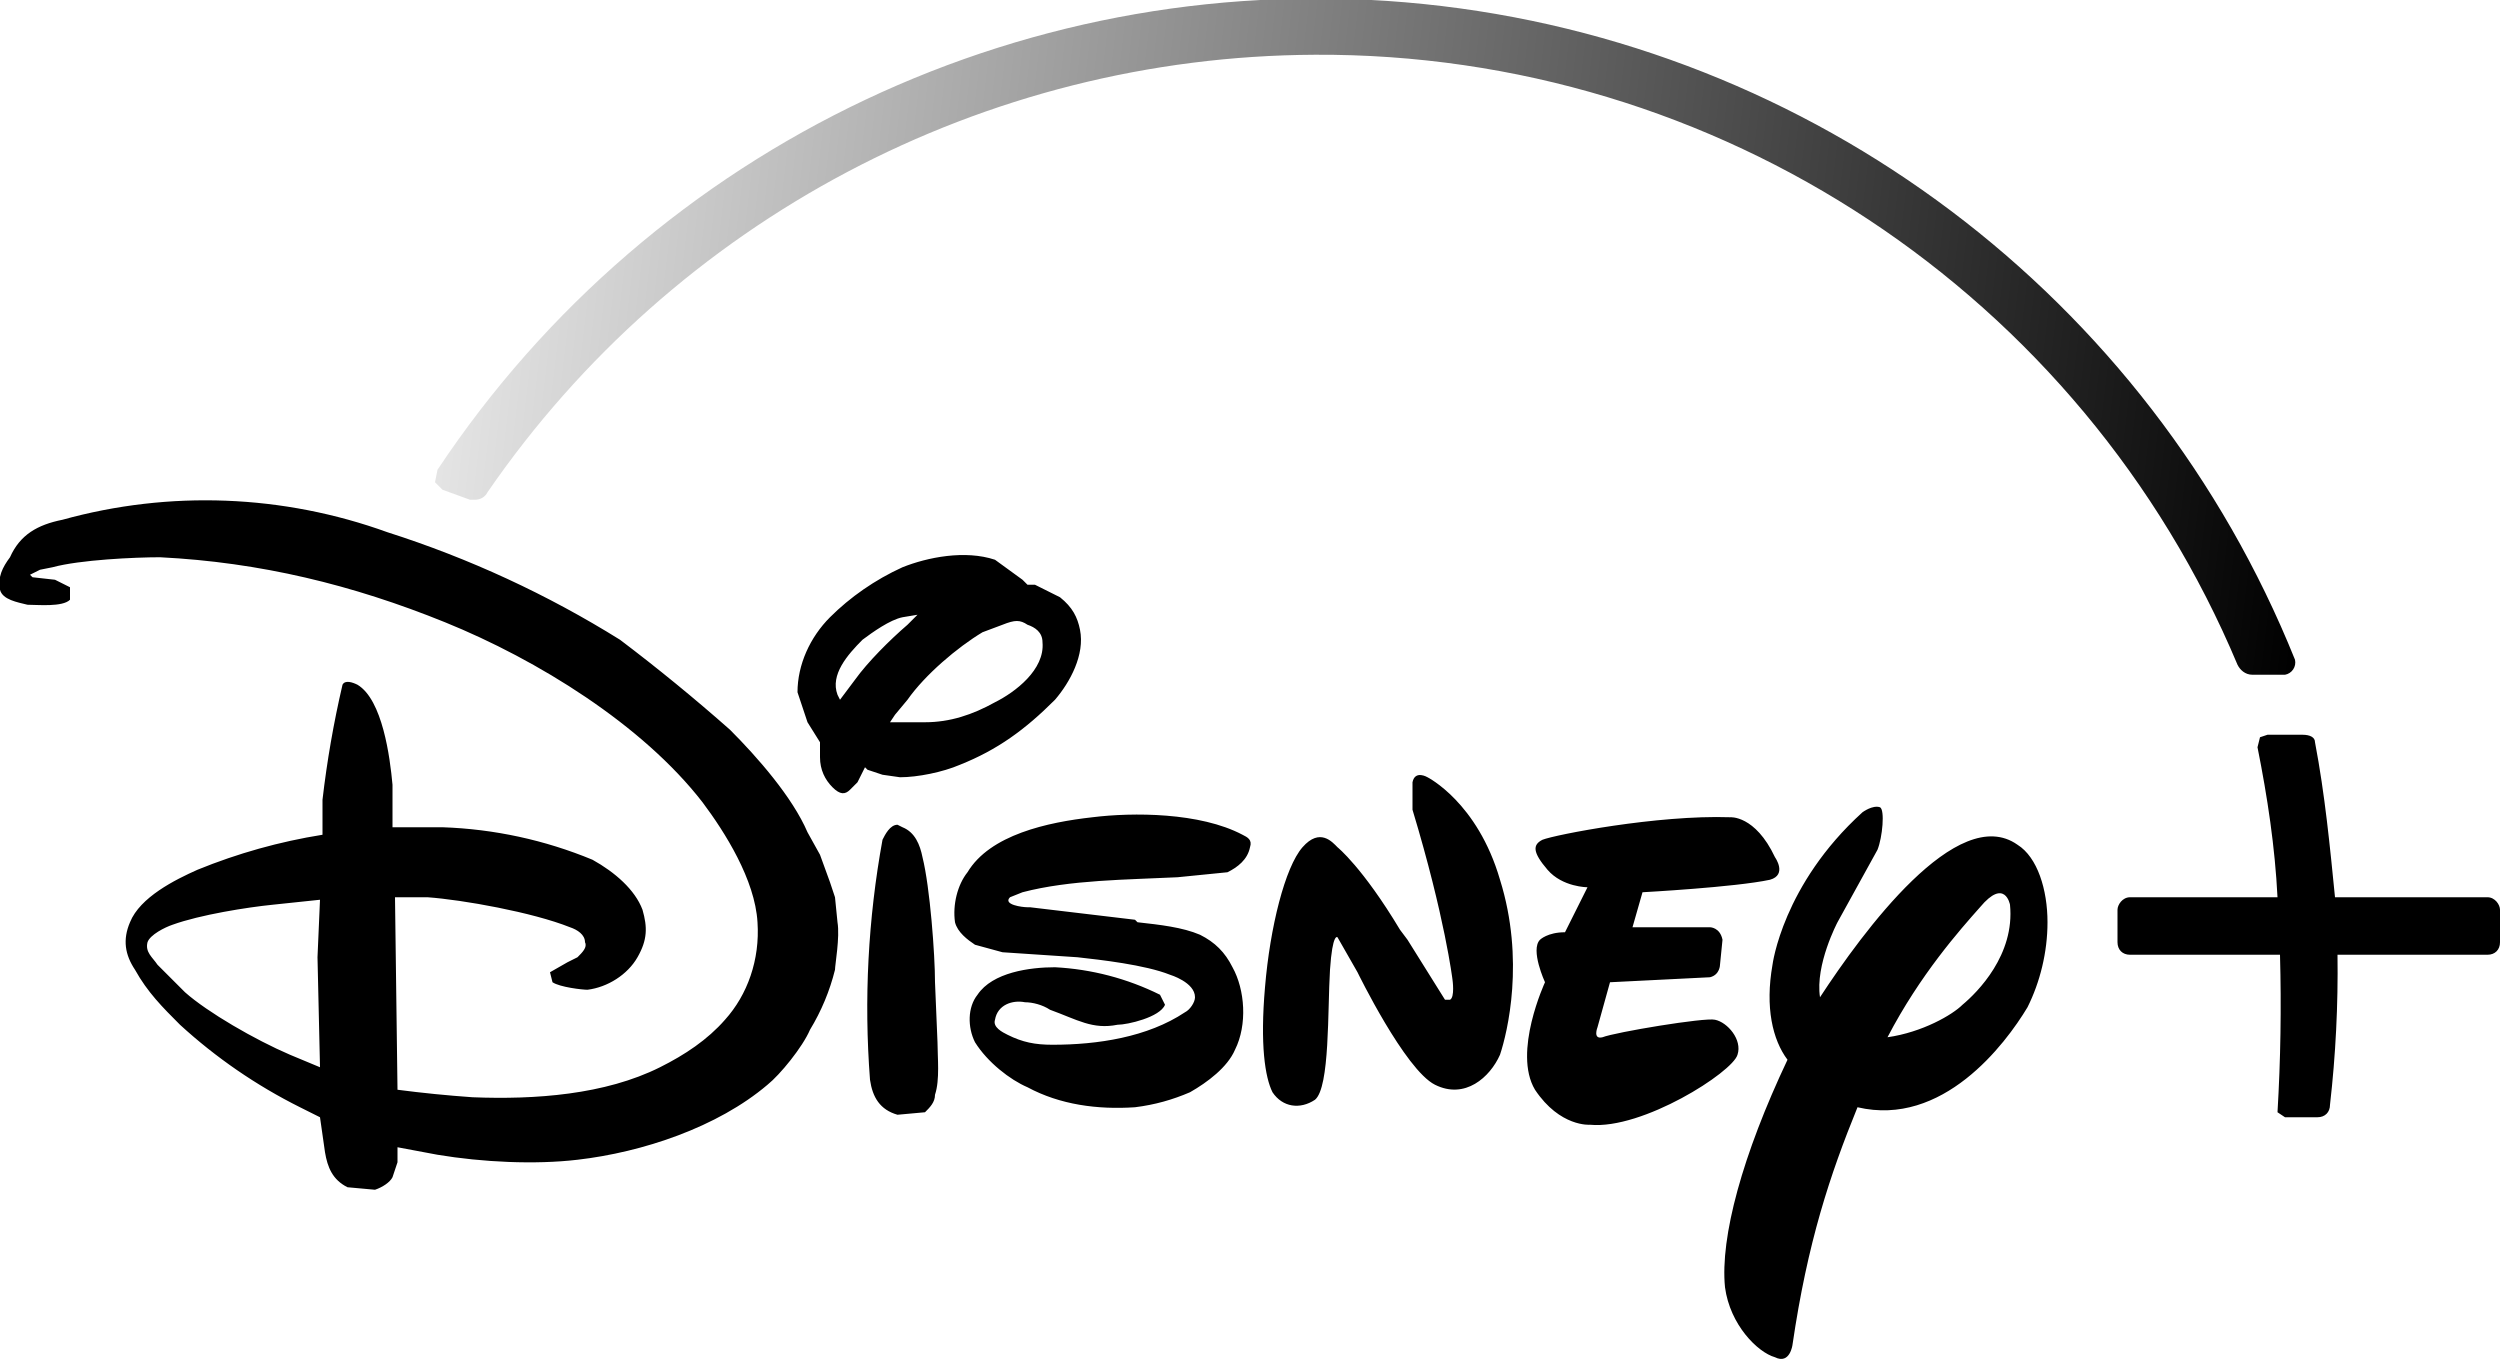
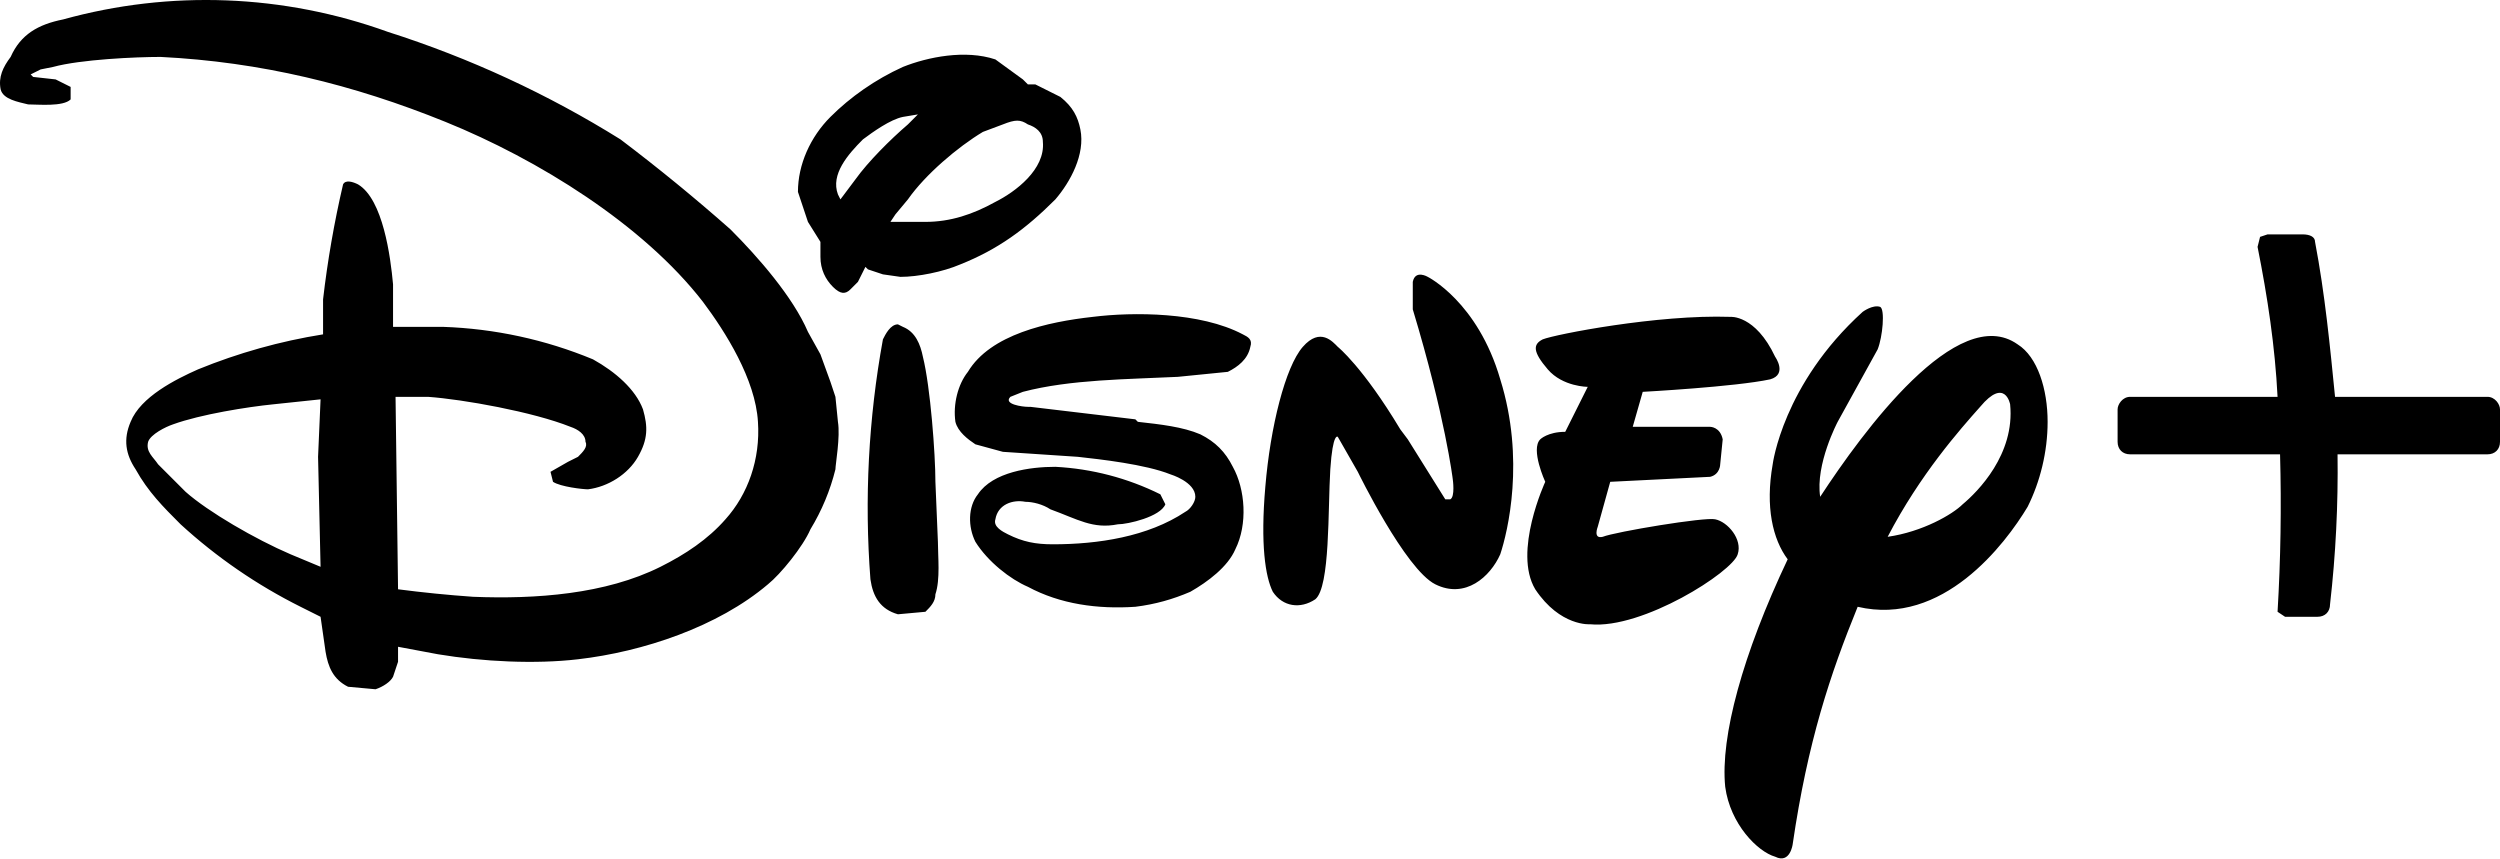
- <svg xmlns="http://www.w3.org/2000/svg" viewBox="0 9.1 1000 543.3" xml:space="preserve">
-   <path fill="currentColor" d="m454 377 1 1c9 1 18 2 25 5 6 3 10 7 13 13 5 9 6 23 1 33-3 7-11 13-18 17-7 3-14 5-22 6-15 1-30-1-43-8-7-3-16-10-21-18-3-6-3-14 1-19 6-9 21-11 31-11a107 107 0 0 1 42 11l2 4c-2 5-15 8-19 8-10 2-16-2-27-6-3-2-7-3-10-3-5-1-11 1-12 7-1 3 3 5 5 6 6 3 11 4 18 4 18 0 38-3 53-13 2-1 4-4 4-6 0-6-10-9-10-9-10-4-28-6-37-7l-30-2-11-3c-3-2-7-5-8-9-1-7 1-15 5-20 9-15 32-20 50-22 16-2 43-2 60 7 2 1 4 2 3 5-1 5-5 8-9 10l-20 2c-20 1-43 1-62 6l-5 2c-3 3 5 4 7 4h1l42 5m-118-88 6-8c5-7 14-16 21-22l4-4-6 1c-5 1-12 6-16 9-6 6-13 14-10 22l1 2m34 9c10 0 19-3 28-8 8-4 20-13 19-24 0-4-3-6-6-7-3-2-5-2-10 0l-8 3c-10 6-23 17-30 27l-5 6-2 3h14m-24 18-3 6-3 3c-2 2-4 2-7-1s-5-7-5-12v-6l-5-8-4-12c0-11 5-22 13-30s18-15 29-20c10-4 25-7 37-3l11 8 2 2h3l10 5c5 4 7 8 8 13 2 10-4 21-10 28-12 12-23 20-38 26-7 3-17 5-24 5l-7-1-6-2-1-1m13 23 2 1c5 2 7 7 8 12 3 12 5 39 5 50l1 24c0 6 1 15-1 21 0 3-2 5-4 7l-11 1c-7-2-10-7-11-14a375 375 0 0 1 5-96c1-2 3-6 6-6m-231 30-19 2c-10 1-29 4-40 8-3 1-9 4-10 7-1 4 2 6 4 9l11 11c9 8 28 19 42 25l12 5-1-44 1-23m207 9c1 6-1 17-1 19a86 86 0 0 1-10 24c-3 7-12 18-17 22-20 17-50 27-76 30-17 2-38 1-56-2l-16-3v6l-2 6c-1 2-4 4-7 5l-11-1c-6-3-8-8-9-14l-2-14-8-4a210 210 0 0 1-48-33c-7-7-13-13-18-22-4-6-5-12-2-19 4-10 18-17 27-21a227 227 0 0 1 50-14v-14a411 411 0 0 1 8-46c1-2 4-1 6 0 10 6 13 29 14 40v17h20a172 172 0 0 1 60 13c9 5 17 12 20 20 2 7 2 12-2 19s-12 12-20 13c-2 0-11-1-14-3l-1-4 7-4 4-2c2-2 4-4 3-6 0-3-3-5-6-6-15-6-43-11-57-12h-13l1 77a508 508 0 0 0 30 3c25 1 53-1 75-12 10-5 19-11 26-19 9-10 14-24 13-39-1-17-13-36-22-48-24-31-66-57-103-72s-74-24-114-26c-10 0-32 1-43 4l-5 1-4 2 1 1 9 1 6 3v5c-3 3-13 2-17 2-4-1-10-2-11-6-1-5 1-9 4-13 4-9 11-13 21-15a214 214 0 0 1 130 5 413 413 0 0 1 93 43 745 745 0 0 1 44 36c11 11 25 27 31 41l5 9 4 11 2 6 1 10m373-17c-14 3-51 5-51 5l-4 14h31s4 0 5 5l-1 10s0 4-4 5l-40 2-5 18s-2 5 2 4c5-2 41-8 45-7 5 1 11 8 9 14-2 7-38 30-59 28 0 0-12 1-22-14-9-15 4-43 4-43s-6-13-2-17c0 0 3-3 10-3l9-18s-10 0-16-7-6-10-2-12c5-2 46-10 75-9 0 0 10-1 18 16 0 0 5 7-2 9m-108 70c-4 9-14 18-26 12s-31-45-31-45l-8-14s-2-2-3 13c-1 16 0 47-6 52-6 4-13 3-17-3-3-6-5-19-3-42 2-24 8-48 15-56s12-2 14 0c0 0 10 8 25 33l3 4 15 24h2c2-1 1-8 1-8s-3-25-16-68v-11c1-5 6-2 6-2s20 10 29 41c10 32 3 61 0 70m211-19c-9 15-34 48-68 40-11 27-20 54-26 95 0 0-1 8-7 5-7-2-18-13-20-28-2-20 7-53 25-91-6-8-9-21-6-38 0 0 4-32 36-61 0 0 4-3 7-2 2 1 1 12-1 17l-16 29s-9 17-7 30c17-26 55-78 79-61 8 5 12 18 12 31 0 12-3 24-8 34m-7-41s-2-11-12 1c-8 9-24 27-37 52 14-2 26-9 30-13 6-5 21-20 19-40m191-3h-61c-2-20-4-41-8-62 0-2-2-3-5-3h-14l-3 1-1 4c4 20 7 40 8 60h-59c-3 0-5 3-5 5v13c0 3 2 5 5 5h60a726 726 0 0 1-1 63l3 2h13c3 0 5-2 5-5a471 471 0 0 0 3-60h60c3 0 5-2 5-5v-13c0-2-2-5-5-5" />
-   <linearGradient id="disneya" gradientUnits="userSpaceOnUse" x1="930.5" y1="184.5" x2="100" y2="84.3">
-     <stop offset="0" stop-color="currentColor" />
-     <stop offset="1" stop-color="transparent" />
-   </linearGradient>
-   <path fill="url(#disneya)" d="m175 197-1 5 3 3 11 4h2c2 0 4-1 5-3A404 404 0 0 1 526 31a398 398 0 0 1 369 244c1 2 3 4 6 4h13a5 5 0 0 0 4-6 422 422 0 0 0-743-76" />
+ <svg xmlns="http://www.w3.org/2000/svg" xml:space="preserve" viewBox="0 9.1 1000.26 343.449">
+   <path fill="currentColor" d="m454.26 176.876 1 1c9 1 18 2 25 5 6 3 10 7 13 13 5 9 6 23 1 33-3 7-11 13-18 17-7 3-14 5-22 6-15 1-30-1-43-8-7-3-16-10-21-18-3-6-3-14 1-19 6-9 21-11 31-11a107 107 0 0 1 42 11l2 4c-2 5-15 8-19 8-10 2-16-2-27-6-3-2-7-3-10-3-5-1-11 1-12 7-1 3 3 5 5 6 6 3 11 4 18 4 18 0 38-3 53-13 2-1 4-4 4-6 0-6-10-9-10-9-10-4-28-6-37-7l-30-2-11-3c-3-2-7-5-8-9-1-7 1-15 5-20 9-15 32-20 50-22 16-2 43-2 60 7 2 1 4 2 3 5-1 5-5 8-9 10l-20 2c-20 1-43 1-62 6l-5 2c-3 3 5 4 7 4h1l42 5m-118-88 6-8c5-7 14-16 21-22l4-4-6 1c-5 1-12 6-16 9-6 6-13 14-10 22l1 2m34 9c10 0 19-3 28-8 8-4 20-13 19-24 0-4-3-6-6-7-3-2-5-2-10 0l-8 3c-10 6-23 17-30 27l-5 6-2 3h14m-24 18-3 6-3 3c-2 2-4 2-7-1s-5-7-5-12v-6l-5-8-4-12c0-11 5-22 13-30s18-15 29-20c10-4 25-7 37-3l11 8 2 2h3l10 5c5 4 7 8 8 13 2 10-4 21-10 28-12 12-23 20-38 26-7 3-17 5-24 5l-7-1-6-2-1-1m13 23 2 1c5 2 7 7 8 12 3 12 5 39 5 50l1 24c0 6 1 15-1 21 0 3-2 5-4 7l-11 1c-7-2-10-7-11-14a375 375 0 0 1 5-96c1-2 3-6 6-6m-231 30-19 2c-10 1-29 4-40 8-3 1-9 4-10 7-1 4 2 6 4 9l11 11c9 8 28 19 42 25l12 5-1-44 1-23m207 9c1 6-1 17-1 19a86 86 0 0 1-10 24c-3 7-12 18-17 22-20 17-50 27-76 30-17 2-38 1-56-2l-16-3v6l-2 6c-1 2-4 4-7 5l-11-1c-6-3-8-8-9-14l-2-14-8-4a210 210 0 0 1-48-33c-7-7-13-13-18-22-4-6-5-12-2-19 4-10 18-17 27-21a227 227 0 0 1 50-14v-14a411 411 0 0 1 8-46c1-2 4-1 6 0 10 6 13 29 14 40v17h20a172 172 0 0 1 60 13c9 5 17 12 20 20 2 7 2 12-2 19s-12 12-20 13c-2 0-11-1-14-3l-1-4 7-4 4-2c2-2 4-4 3-6 0-3-3-5-6-6-15-6-43-11-57-12h-13l1 77a508 508 0 0 0 30 3c25 1 53-1 75-12 10-5 19-11 26-19 9-10 14-24 13-39-1-17-13-36-22-48-24-31-66-57-103-72s-74-24-114-26c-10 0-32 1-43 4l-5 1-4 2 1 1 9 1 6 3v5c-3 3-13 2-17 2-4-1-10-2-11-6-1-5 1-9 4-13 4-9 11-13 21-15a214 214 0 0 1 130 5 413 413 0 0 1 93 43 745 745 0 0 1 44 36c11 11 25 27 31 41l5 9 4 11 2 6 1 10m373-17c-14 3-51 5-51 5l-4 14h31s4 0 5 5l-1 10s0 4-4 5l-40 2-5 18s-2 5 2 4c5-2 41-8 45-7 5 1 11 8 9 14-2 7-38 30-59 28 0 0-12 1-22-14-9-15 4-43 4-43s-6-13-2-17c0 0 3-3 10-3l9-18s-10 0-16-7-6-10-2-12c5-2 46-10 75-9 0 0 10-1 18 16 0 0 5 7-2 9m-108 70c-4 9-14 18-26 12s-31-45-31-45l-8-14s-2-2-3 13c-1 16 0 47-6 52-6 4-13 3-17-3-3-6-5-19-3-42 2-24 8-48 15-56s12-2 14 0c0 0 10 8 25 33l3 4 15 24h2c2-1 1-8 1-8s-3-25-16-68v-11c1-5 6-2 6-2s20 10 29 41c10 32 3 61 0 70m211-19c-9 15-34 48-68 40-11 27-20 54-26 95 0 0-1 8-7 5-7-2-18-13-20-28-2-20 7-53 25-91-6-8-9-21-6-38 0 0 4-32 36-61 0 0 4-3 7-2 2 1 1 12-1 17l-16 29s-9 17-7 30c17-26 55-78 79-61 8 5 12 18 12 31 0 12-3 24-8 34m-7-41s-2-11-12 1c-8 9-24 27-37 52 14-2 26-9 30-13 6-5 21-20 19-40m191-3h-61c-2-20-4-41-8-62 0-2-2-3-5-3h-14l-3 1-1 4c4 20 7 40 8 60h-59c-3 0-5 3-5 5v13c0 3 2 5 5 5h60a726 726 0 0 1-1 63l3 2h13c3 0 5-2 5-5a471 471 0 0 0 3-60h60c3 0 5-2 5-5v-13c0-2-2-5-5-5" />
</svg>
